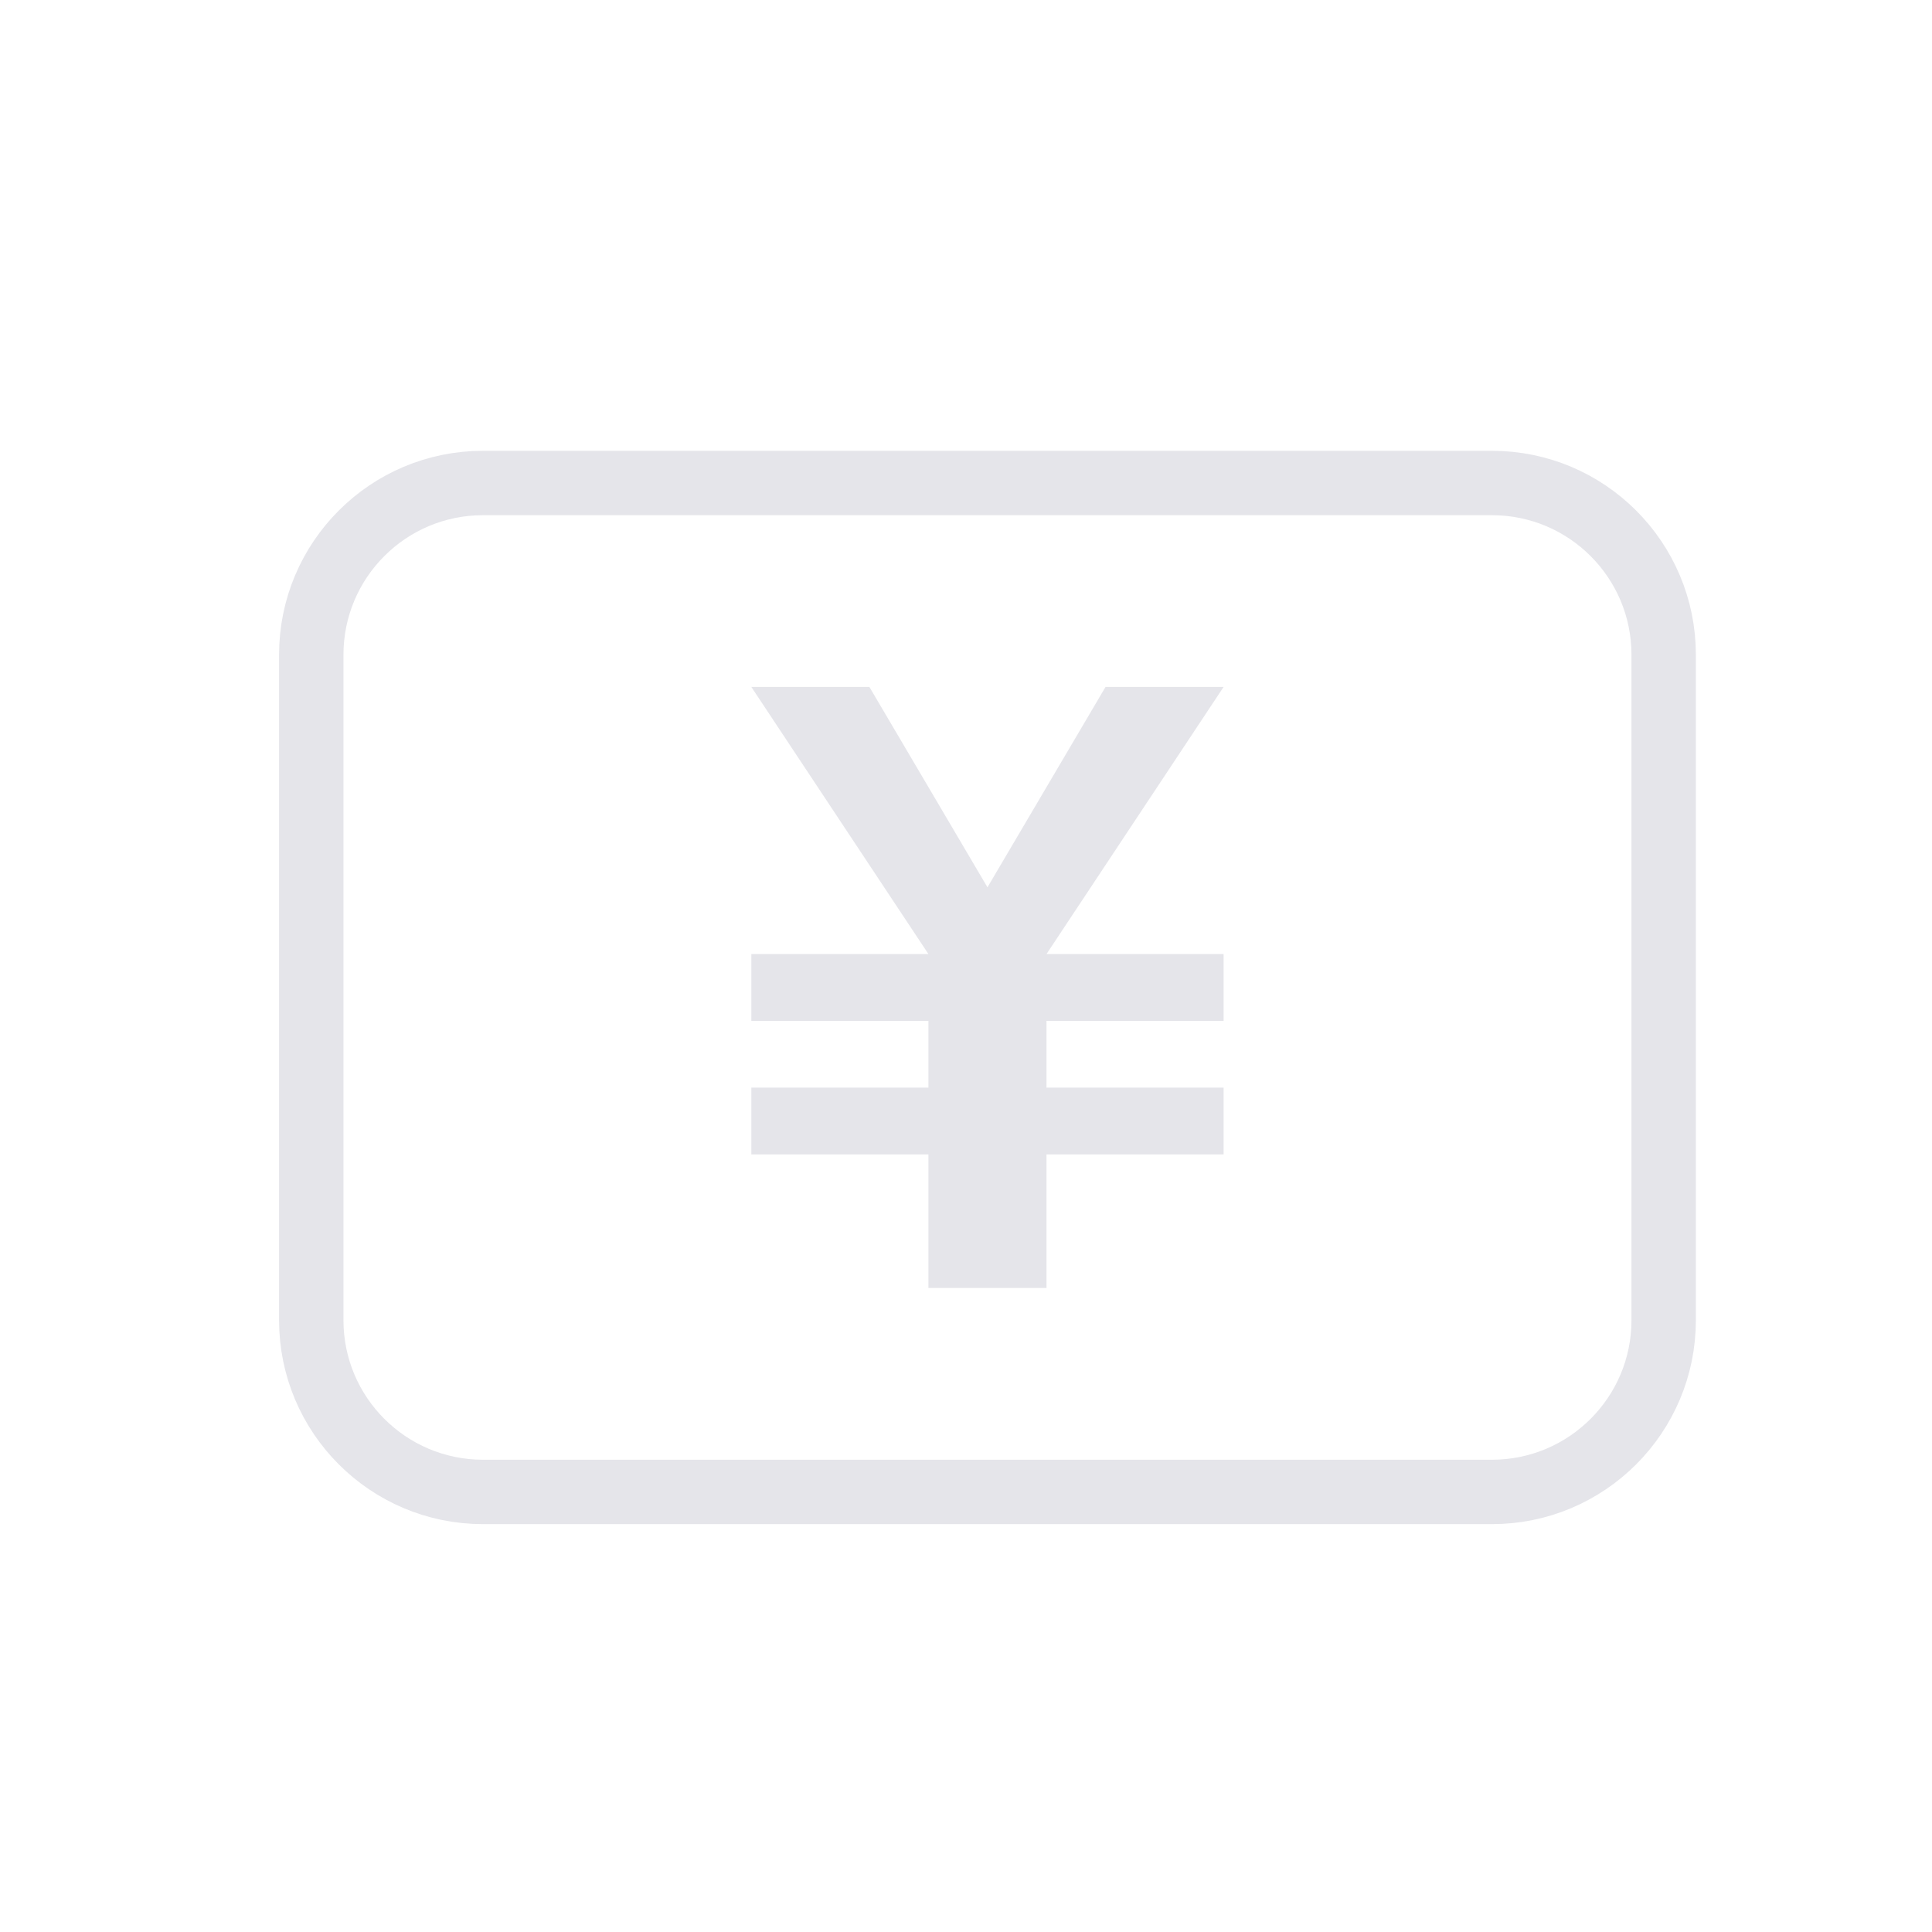
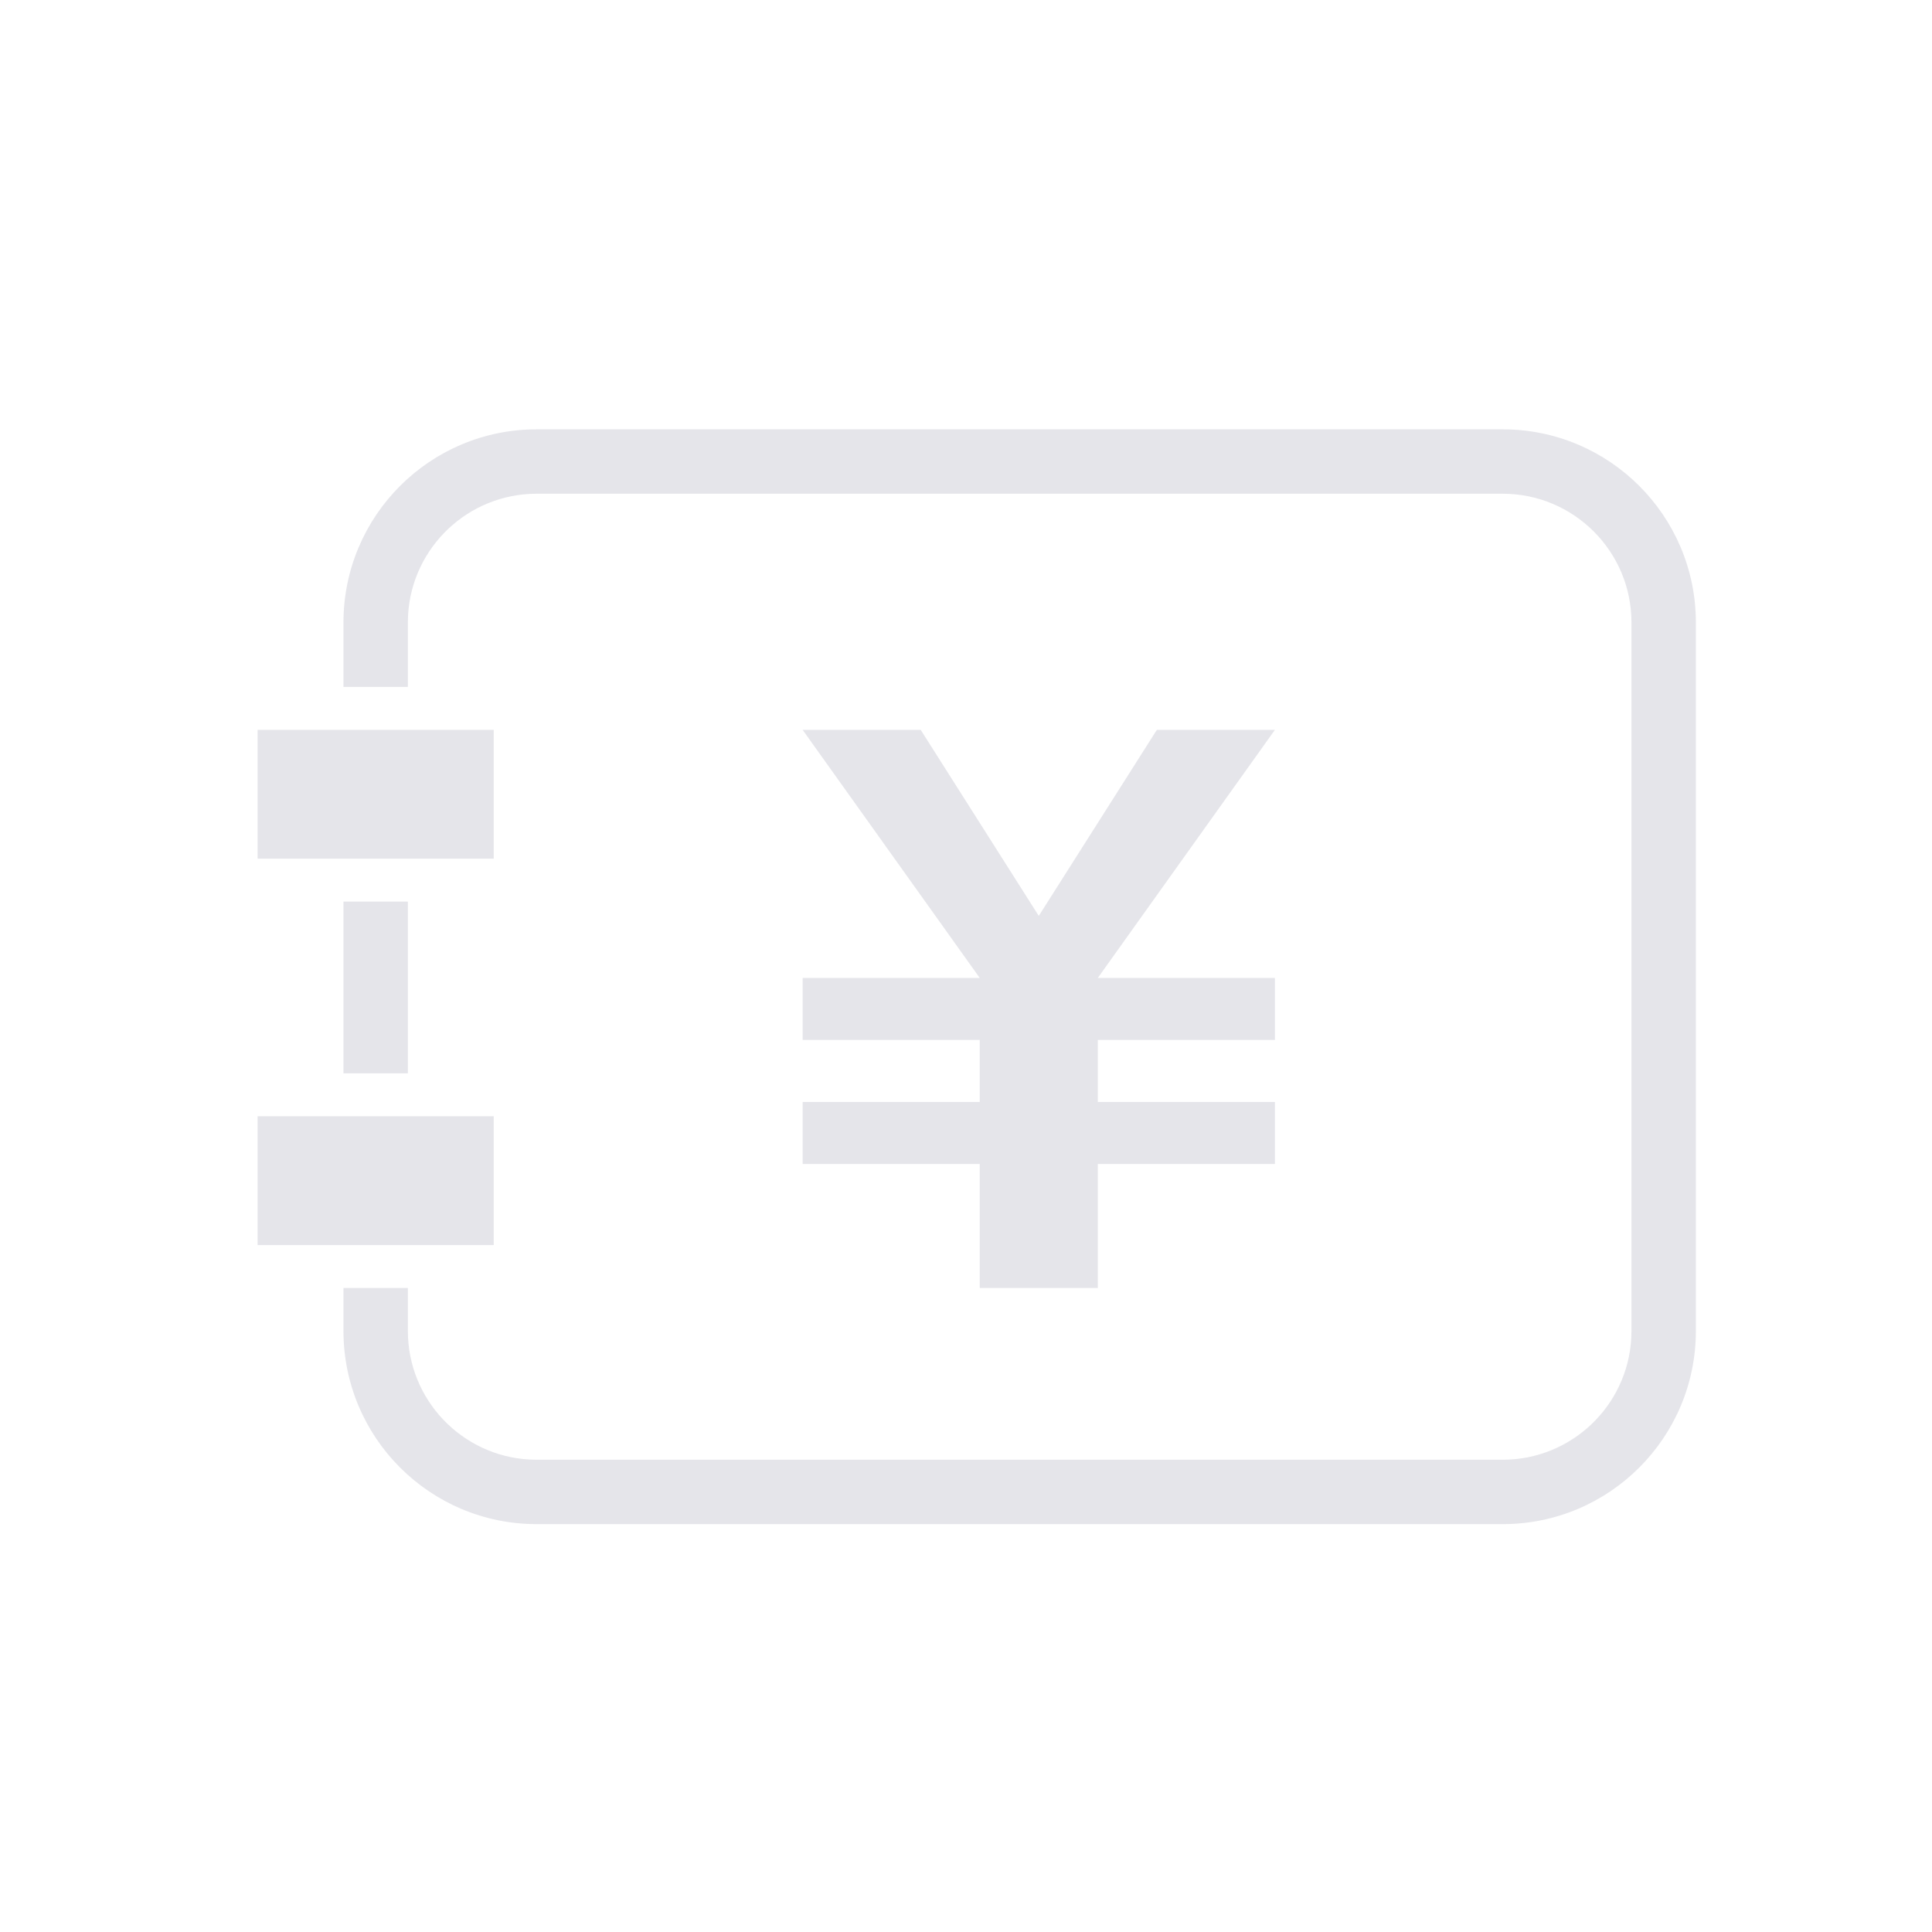
<svg xmlns="http://www.w3.org/2000/svg" width="45px" height="45px" viewBox="0 0 45 45" version="1.1">
  <g id="tabicon/-bill" stroke="none" stroke-width="1" fill="none" fill-rule="evenodd">
-     <rect id="Rectangle-Copy-3" stroke="#E5E5EA" stroke-width="1.5" x="7.25" y="11.25" width="31.5" height="23.5" rx="4" />
-     <polygon id="￥" fill="#E5E5EA" fill-rule="nonzero" points="17.5 16 21.625 22.222 17.5 22.222 17.5 23.778 21.625 23.778 21.625 25.333 17.5 25.333 17.5 26.889 21.625 26.889 21.625 30 24.375 30 24.375 26.889 28.5 26.889 28.5 25.333 24.375 25.333 24.375 23.778 28.5 23.778 28.5 22.222 24.375 22.222 28.5 16 25.75 16 23 20.667 20.25 16" />
+     <path d="M35,10 C37.485,10 39.5,12.015 39.5,14.5 L39.5,31 C39.5,33.485 37.485,35.5 35,35.5 L12.5,35.5 C10.015,35.5 8,33.485 8,31 L8,30 L9.5,30 L9.5,31 C9.5,32.598 10.749,33.904 12.324,33.995 L12.5,34 L35,34 C36.598,34 37.904,32.751 37.995,31.176 L38,31 L38,14.5 C38,12.843 36.657,11.5 35,11.5 L12.5,11.5 C10.902,11.5 9.596,12.749 9.505,14.324 L9.5,14.5 L9.5,16 L8,16 L8,14.5 C8,12.015 10.015,10 12.5,10 L35,10 Z M9.5,21 L9.5,25 L8,25 L8,21 L9.5,21 Z" id="Combined-Shape" fill="#E5E5EA" />
+     <rect id="Rectangle" fill="#E5E5EA" x="6" y="17" width="5.5" height="3" />
+     <rect id="Rectangle-Copy-2" fill="#E5E5EA" x="6" y="26" width="5.5" height="3" />
+     <polygon id="￥" fill="#E5E5EA" fill-rule="nonzero" points="18.695 17 22.82 22.778 18.695 22.778 18.695 24.222 22.82 24.222 22.82 25.667 18.695 25.667 18.695 27.111 22.82 27.111 22.82 30 25.57 30 25.57 27.111 29.695 27.111 29.695 25.667 25.57 25.667 25.57 24.222 29.695 24.222 29.695 22.778 25.57 22.778 29.695 17 26.945 17 24.195 21.333 21.445 17" />
  </g>
</svg>
